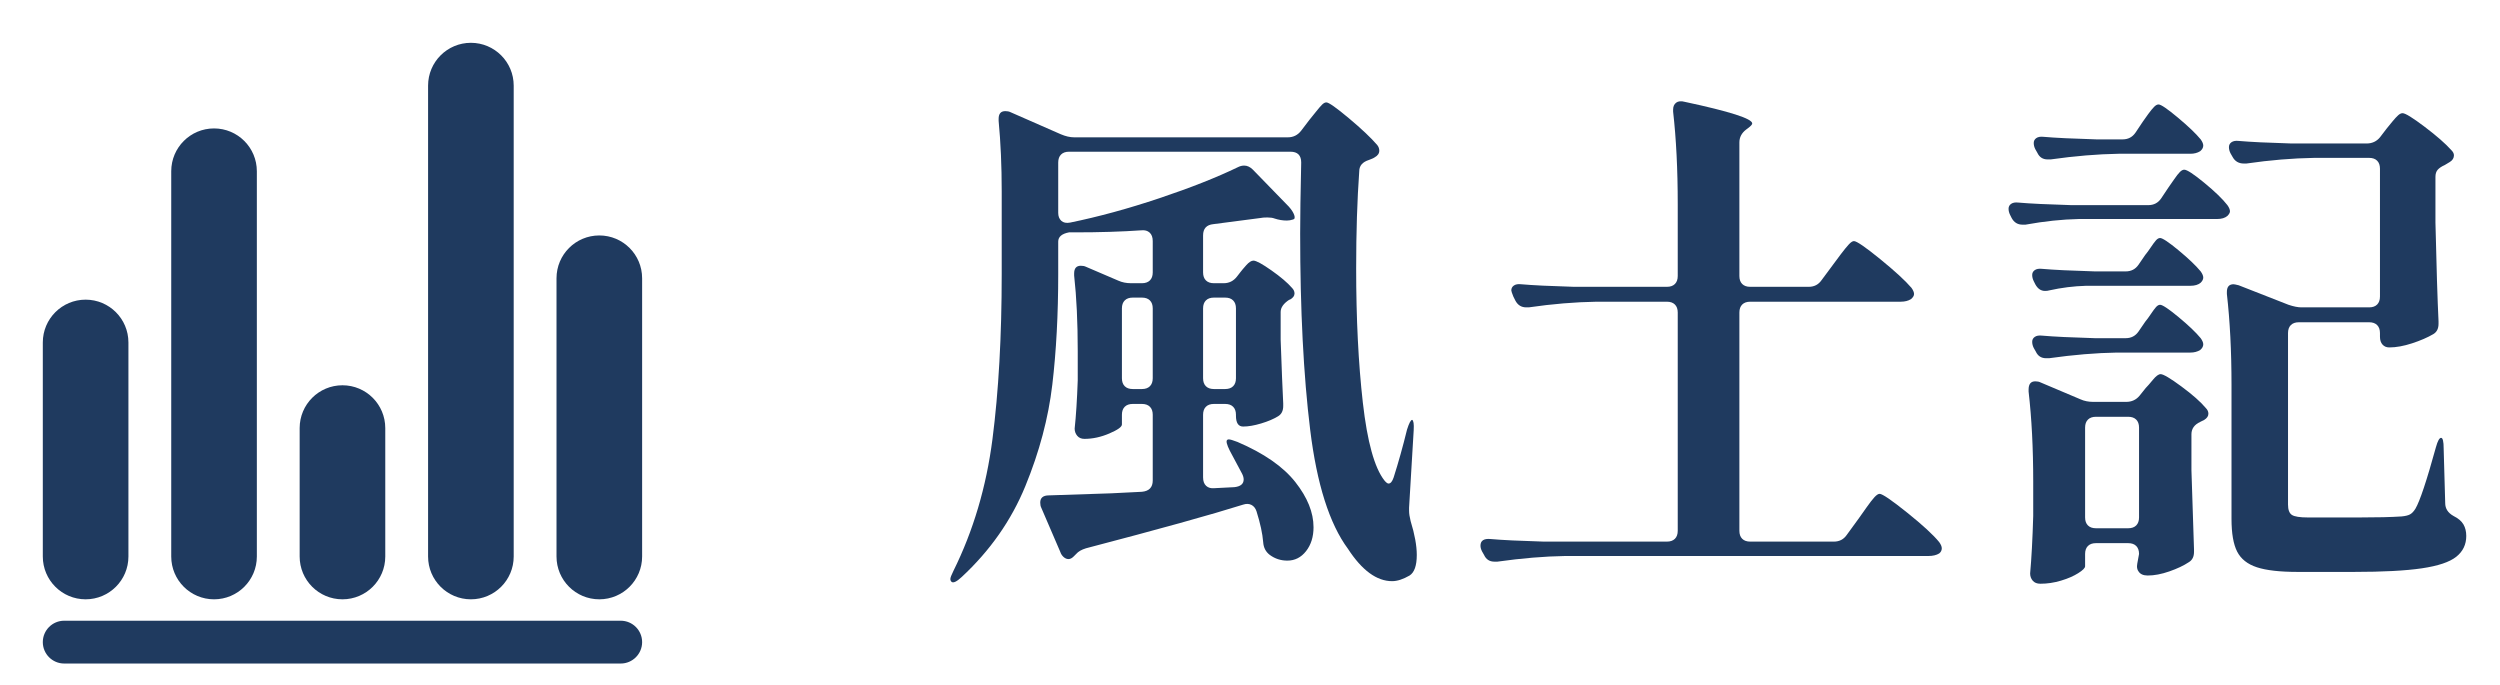
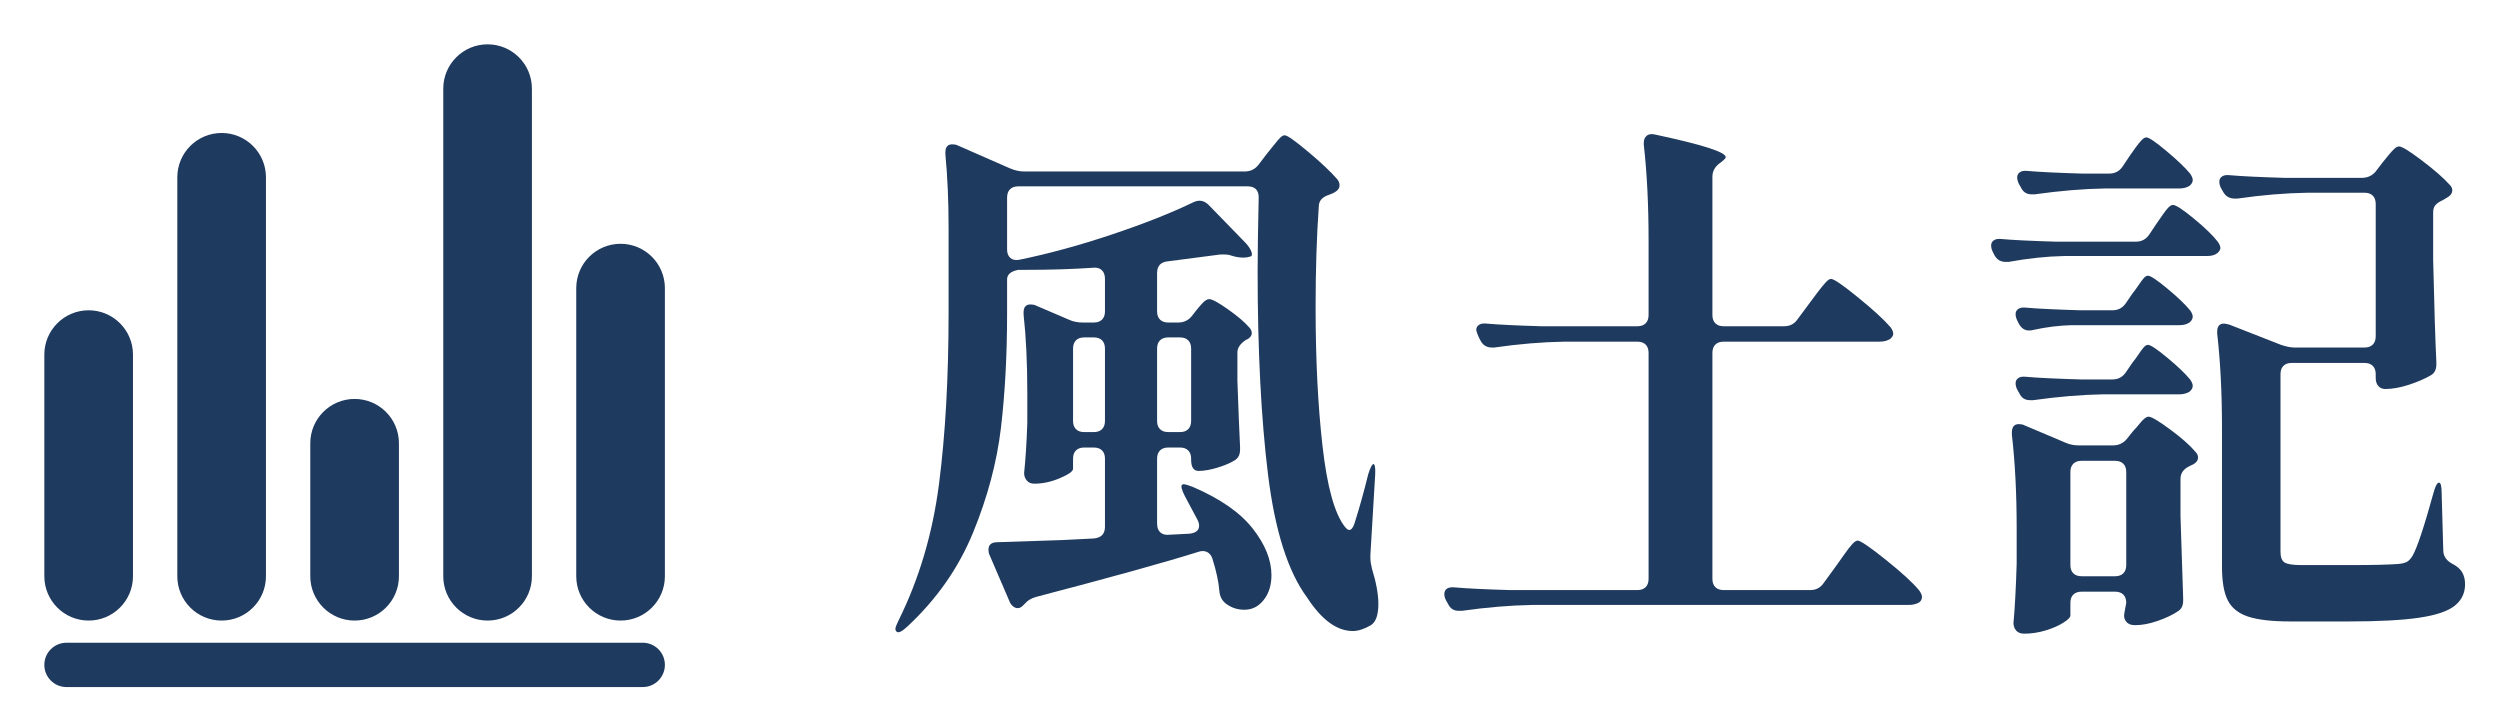
- <svg xmlns="http://www.w3.org/2000/svg" viewBox="0 0 146 40" role="img" aria-label="風土記">
+ <svg xmlns="http://www.w3.org/2000/svg" viewBox="0 0 141 40" role="img" aria-label="風土記">
  <style>
    .ink { fill: #1f3a5f; }
    @media (prefers-color-scheme: dark) { .ink { fill: #e8edf4; } }
  </style>
  <g transform="translate(0 0) scale(1.25)">
    <rect class="ink" x="2" y="14" width="4" height="14" rx="2" />
    <rect class="ink" x="8" y="6" width="4" height="22" rx="2" />
    <rect class="ink" x="14" y="18" width="4" height="10" rx="2" />
    <rect class="ink" x="20" y="2" width="4" height="26" rx="2" />
    <rect class="ink" x="26" y="11" width="4" height="17" rx="2" />
    <rect class="ink" x="2" y="29" width="28" height="2" rx="1" />
  </g>
  <g class="ink">
-     <path transform="translate(54.00 31.39) scale(0.03 -0.03)" d="M733 792 749 813Q754 819 761.5 828.5Q769 838 773.5 842.5Q778 847 782 847Q789 847 826.0 816.0Q863 785 881 764Q885 759 885 753Q885 745 876 740Q873 738 870.0 737.0Q867 736 865 735Q846 729 846 713Q840 629 840 524Q840 377 853.0 262.5Q866 148 895 111Q900 105 903 105Q909 105 913 117Q927 161 939 210Q945 229 949 229Q953 227 952 209L943 58V52Q943 44 946 32Q958 -7 958 -34Q958 -65 944 -74Q925 -85 910 -85Q865 -85 824 -22Q770 51 750.5 209.5Q731 368 731 592Q731 640 733 730Q733 751 712 751H281Q271 751 265.5 745.5Q260 740 260 730V632Q260 622 266.0 616.5Q272 611 283 613Q366 630 457.0 660.5Q548 691 610 721Q616 724 622 724Q631 724 639 716L709 644Q717 635 719.5 627.5Q722 620 717 619Q711 617 705 617Q693 617 681 621Q676 623 667 623Q658 623 654 622L562 610Q542 608 542 588V516Q542 506 547.5 500.5Q553 495 563 495H582Q598 495 608 508L615 517Q618 521 626.0 530.0Q634 539 640 539Q648 539 675.0 520.0Q702 501 715 486Q720 481 720 475Q720 468 711 463H710Q693 452 693 439V385Q696 300 698 261V256Q698 242 688 236Q675 228 655.0 222.0Q635 216 620 216Q606 216 606 237V239Q606 249 600.5 254.5Q595 260 585 260H563Q553 260 547.5 254.5Q542 249 542 239V117Q542 106 548.0 100.5Q554 95 564 96L603 98Q621 100 621 113Q621 118 618 124L594 169Q585 187 589 190Q590 191 592 191Q596 191 609 186Q686 153 721.5 108.0Q757 63 757 20Q757 -8 742.5 -26.5Q728 -45 706 -45Q687 -45 672 -34Q660 -25 659 -9Q657 16 646 51Q643 60 636.0 63.5Q629 67 620 64Q528 35 314 -21Q301 -25 295 -32Q295 -32 290 -37Q285 -42 280 -42Q275 -42 270.5 -38.0Q266 -34 264 -28L227 58Q225 62 225 68Q225 82 242 82L363 86L423 89Q444 91 444 111V239Q444 249 438.5 254.5Q433 260 423 260H405Q395 260 389.5 254.5Q384 249 384 239V220Q384 213 359.5 202.5Q335 192 311 192Q302 192 297.0 198.0Q292 204 292 212Q296 249 298 306V363Q298 447 291 510V514Q291 529 304 529Q310 529 314 527L377 500Q388 495 402 495H423Q433 495 438.5 500.5Q444 506 444 516V577Q444 588 438.0 593.5Q432 599 422 598Q365 594 292 594H281Q260 590 260 576V513Q260 395 248.5 297.5Q237 200 196.0 100.0Q155 0 72 -77Q57 -91 52 -86Q50 -84 50 -81Q50 -77 56 -65Q114 52 132.0 191.5Q150 331 150 513V674Q150 748 144 811V815Q144 830 157 830Q163 830 167 828L265 785Q279 779 291 779H707Q723 779 733 792ZM384 446V310Q384 300 389.5 294.5Q395 289 405 289H423Q433 289 438.5 294.5Q444 300 444 310V446Q444 456 438.5 461.5Q433 467 423 467H405Q395 467 389.5 461.5Q384 456 384 446ZM606 310V446Q606 456 600.5 461.5Q595 467 585 467H563Q553 467 547.5 461.5Q542 456 542 446V310Q542 300 547.5 294.5Q553 289 563 289H585Q595 289 600.5 294.5Q606 300 606 310Z" />
-     <path transform="translate(84.90 31.39) scale(0.03 -0.03)" d="M716 501 739 532Q744 539 753.5 551.5Q763 564 769.0 570.5Q775 577 779 577Q787 577 830.0 542.0Q873 507 891 486Q896 479 896 474Q896 469 890 464Q882 459 870 459H577Q567 459 561.5 453.5Q556 448 556 438V13Q556 3 561.5 -2.5Q567 -8 577 -8H740Q756 -8 765 5L789 38Q794 45 803.5 58.5Q813 72 819.0 78.5Q825 85 829 85Q837 85 882.5 48.5Q928 12 945 -9Q950 -16 950 -21Q950 -27 945 -31Q937 -36 924 -36H217Q156 -37 85 -47H79Q65 -47 59 -34L55 -27Q52 -21 52 -16Q52 -1 72 -3Q106 -6 175 -8H415Q425 -8 430.5 -2.5Q436 3 436 13V438Q436 448 430.5 453.5Q425 459 415 459H278Q215 458 146 448H141Q127 448 120 461L116 469Q112 479 112 481Q112 487 117.0 490.5Q122 494 131 493Q165 490 234 488H415Q425 488 430.5 493.5Q436 499 436 509V649Q436 750 427 829V833Q427 842 433.0 846.5Q439 851 450 848Q581 820 581 806Q581 803 573 797L569 794Q556 784 556 769V509Q556 499 561.5 493.5Q567 488 577 488H691Q707 488 716 501Z" />
-     <path transform="translate(115.80 31.39) scale(0.03 -0.03)" d="M297 788 311 809Q315 815 322.0 824.5Q329 834 333.5 838.5Q338 843 342 843Q349 843 379.5 817.5Q410 792 424 775Q429 768 429 763Q429 757 423 752Q415 747 404 747H264Q203 746 132 736H126Q112 736 106 749L102 756Q99 762 99 768Q99 774 104.0 777.5Q109 781 118 780Q152 777 221 775H272Q288 775 297 788ZM773 779 786 796Q790 801 797.0 809.5Q804 818 808.5 822.0Q813 826 817 826Q825 826 860.0 799.5Q895 773 912 754Q917 749 917 744Q917 736 909 731L899 725Q890 721 885.5 716.0Q881 711 881 702V613Q884 483 887 421V416Q887 402 877 396Q860 386 835.5 378.0Q811 370 791 370Q783 370 778.0 375.5Q773 381 773 391V398Q773 408 767.5 413.5Q762 419 752 419H615Q605 419 599.5 413.5Q594 408 594 398V64Q594 49 601.5 44.0Q609 39 633 39H732Q785 39 815 41Q826 42 831.5 45.0Q837 48 842 56Q855 78 882 176Q887 194 892 194Q897 194 897 173L900 67Q900 51 916 42Q930 35 935.5 25.5Q941 16 941 3Q941 -22 921.5 -37.5Q902 -53 854.5 -60.0Q807 -67 722 -67H613Q561 -67 533.5 -58.0Q506 -49 495.0 -27.5Q484 -6 484 36V297Q484 395 475 474V478Q475 493 488 493Q490 493 498 491L595 453Q610 448 620 448H752Q762 448 767.5 453.5Q773 459 773 469V718Q773 728 767.5 733.5Q762 739 752 739H645Q582 738 513 728H508Q493 728 486 741L482 748Q479 754 479 760Q479 766 484.0 769.5Q489 773 498 772Q532 769 601 767H747Q763 767 773 779ZM187 620Q138 619 83 609H77Q63 609 56 622L53 628Q50 634 50 640Q50 646 55.0 649.5Q60 653 69 652Q103 649 172 647H322Q338 647 347 660L361 681Q366 688 372.5 697.5Q379 707 383.5 711.5Q388 716 392 716Q400 716 431.0 690.5Q462 665 476 647Q481 640 481 635Q481 631 476 626Q469 620 456 620ZM201 490Q165 489 129 481Q126 480 121 480Q109 480 102 493L99 499Q96 505 96 511Q96 517 101.0 520.5Q106 524 115 523Q149 520 218 518H278Q294 518 303 531L316 550Q321 556 327.0 565.0Q333 574 337.0 578.5Q341 583 345 583Q352 583 381.0 559.0Q410 535 424 518Q429 511 429 506Q429 501 424 496Q417 490 404 490ZM303 401 316 420Q321 426 327.0 435.0Q333 444 337.0 448.5Q341 453 345 453Q352 453 381.0 429.0Q410 405 424 388Q429 381 429 376Q429 370 423 365Q415 360 404 360H261Q200 359 129 349H123Q109 349 103 362L99 369Q96 375 96 381Q96 387 101.0 390.5Q106 394 115 393Q149 390 218 388H278Q294 388 303 401ZM199 -32V-56Q199 -61 185.5 -69.5Q172 -78 152.0 -84.0Q132 -90 112 -90Q102 -90 97.0 -84.0Q92 -78 92 -70Q96 -26 98 42V109Q98 206 89 284V288Q89 304 102 304Q108 304 112 302L190 269Q201 264 215 264H279Q295 264 305 276L317 291Q322 296 331.0 307.0Q340 318 346 318Q354 318 386.5 294.0Q419 270 434 252Q439 247 439 241Q439 234 431 229L423 225Q406 217 406 201V131Q409 32 411 -23V-28Q411 -42 401 -48Q386 -58 363.0 -66.0Q340 -74 321 -74Q308 -74 303 -66Q300 -62 300 -56Q300 -53 302 -43L304 -32Q304 -22 298.5 -16.5Q293 -11 283 -11H220Q210 -11 204.5 -16.5Q199 -22 199 -32ZM199 214V39Q199 29 204.5 23.5Q210 18 220 18H283Q293 18 298.5 23.5Q304 29 304 39V214Q304 224 298.5 229.5Q293 235 283 235H220Q210 235 204.5 229.5Q199 224 199 214Z" />
+     <path transform="translate(49.00 33.04) scale(0.03 -0.03)" d="M733 792 749 813Q754 819 761.5 828.5Q769 838 773.5 842.5Q778 847 782 847Q789 847 826.0 816.0Q863 785 881 764Q885 759 885 753Q885 745 876 740Q873 738 870.0 737.0Q867 736 865 735Q846 729 846 713Q840 629 840 524Q840 377 853.0 262.5Q866 148 895 111Q900 105 903 105Q909 105 913 117Q927 161 939 210Q945 229 949 229Q953 227 952 209L943 58V52Q943 44 946 32Q958 -7 958 -34Q958 -65 944 -74Q925 -85 910 -85Q865 -85 824 -22Q770 51 750.5 209.5Q731 368 731 592Q731 640 733 730Q733 751 712 751H281Q271 751 265.5 745.5Q260 740 260 730V632Q260 622 266.0 616.5Q272 611 283 613Q366 630 457.0 660.5Q548 691 610 721Q616 724 622 724Q631 724 639 716L709 644Q717 635 719.5 627.5Q722 620 717 619Q711 617 705 617Q693 617 681 621Q676 623 667 623Q658 623 654 622L562 610Q542 608 542 588V516Q542 506 547.5 500.5Q553 495 563 495H582Q598 495 608 508L615 517Q618 521 626.0 530.0Q634 539 640 539Q648 539 675.0 520.0Q702 501 715 486Q720 481 720 475Q720 468 711 463H710Q693 452 693 439V385Q696 300 698 261V256Q698 242 688 236Q675 228 655.0 222.0Q635 216 620 216Q606 216 606 237V239Q606 249 600.5 254.5Q595 260 585 260H563Q553 260 547.5 254.5Q542 249 542 239V117Q542 106 548.0 100.5Q554 95 564 96L603 98Q621 100 621 113Q621 118 618 124L594 169Q585 187 589 190Q590 191 592 191Q596 191 609 186Q686 153 721.5 108.0Q757 63 757 20Q757 -8 742.5 -26.5Q728 -45 706 -45Q687 -45 672 -34Q660 -25 659 -9Q657 16 646 51Q643 60 636.0 63.5Q629 67 620 64Q528 35 314 -21Q301 -25 295 -32Q295 -32 290 -37Q285 -42 280 -42Q275 -42 270.5 -38.0Q266 -34 264 -28L227 58Q225 62 225 68Q225 82 242 82L363 86L423 89Q444 91 444 111V239Q444 249 438.5 254.5Q433 260 423 260H405Q395 260 389.5 254.5Q384 249 384 239V220Q384 213 359.5 202.5Q335 192 311 192Q302 192 297.0 198.0Q292 204 292 212Q296 249 298 306V363Q298 447 291 510V514Q291 529 304 529Q310 529 314 527L377 500Q388 495 402 495H423Q433 495 438.5 500.5Q444 506 444 516V577Q444 588 438.0 593.5Q432 599 422 598Q365 594 292 594H281Q260 590 260 576V513Q260 395 248.5 297.5Q237 200 196.0 100.0Q155 0 72 -77Q57 -91 52 -86Q50 -84 50 -81Q50 -77 56 -65Q114 52 132.0 191.5Q150 331 150 513V674Q150 748 144 811V815Q144 830 157 830Q163 830 167 828L265 785Q279 779 291 779H707Q723 779 733 792ZM384 446V310Q384 300 389.5 294.5Q395 289 405 289H423Q433 289 438.5 294.5Q444 300 444 310V446Q444 456 438.5 461.5Q433 467 423 467H405Q395 467 389.5 461.5Q384 456 384 446ZM606 310V446Q606 456 600.5 461.5Q595 467 585 467H563Q553 467 547.5 461.5Q542 456 542 446V310Q542 300 547.5 294.5Q553 289 563 289H585Q595 289 600.5 294.5Q606 300 606 310Z" />
+     <path transform="translate(79.90 33.04) scale(0.03 -0.03)" d="M716 501 739 532Q744 539 753.5 551.5Q763 564 769.0 570.5Q775 577 779 577Q787 577 830.0 542.0Q873 507 891 486Q896 479 896 474Q896 469 890 464Q882 459 870 459H577Q567 459 561.5 453.5Q556 448 556 438V13Q556 3 561.5 -2.5Q567 -8 577 -8H740Q756 -8 765 5L789 38Q794 45 803.5 58.5Q813 72 819.0 78.5Q825 85 829 85Q837 85 882.5 48.5Q928 12 945 -9Q950 -16 950 -21Q950 -27 945 -31Q937 -36 924 -36H217Q156 -37 85 -47H79Q65 -47 59 -34L55 -27Q52 -21 52 -16Q52 -1 72 -3Q106 -6 175 -8H415Q425 -8 430.5 -2.5Q436 3 436 13V438Q436 448 430.5 453.5Q425 459 415 459H278Q215 458 146 448H141Q127 448 120 461L116 469Q112 479 112 481Q112 487 117.0 490.5Q122 494 131 493Q165 490 234 488H415Q425 488 430.5 493.5Q436 499 436 509V649Q436 750 427 829V833Q427 842 433.0 846.5Q439 851 450 848Q581 820 581 806Q581 803 573 797L569 794Q556 784 556 769V509Q556 499 561.5 493.5Q567 488 577 488H691Q707 488 716 501Z" />
+     <path transform="translate(110.80 33.04) scale(0.03 -0.03)" d="M297 788 311 809Q315 815 322.0 824.5Q329 834 333.5 838.5Q338 843 342 843Q349 843 379.5 817.5Q410 792 424 775Q429 768 429 763Q429 757 423 752Q415 747 404 747H264Q203 746 132 736H126Q112 736 106 749L102 756Q99 762 99 768Q99 774 104.0 777.5Q109 781 118 780Q152 777 221 775H272Q288 775 297 788ZM773 779 786 796Q790 801 797.0 809.5Q804 818 808.5 822.0Q813 826 817 826Q825 826 860.0 799.5Q895 773 912 754Q917 749 917 744Q917 736 909 731L899 725Q890 721 885.5 716.0Q881 711 881 702V613Q884 483 887 421V416Q887 402 877 396Q860 386 835.5 378.0Q811 370 791 370Q783 370 778.0 375.5Q773 381 773 391V398Q773 408 767.5 413.5Q762 419 752 419H615Q605 419 599.5 413.5Q594 408 594 398V64Q594 49 601.5 44.0Q609 39 633 39H732Q785 39 815 41Q826 42 831.5 45.0Q837 48 842 56Q855 78 882 176Q887 194 892 194Q897 194 897 173L900 67Q900 51 916 42Q930 35 935.5 25.5Q941 16 941 3Q941 -22 921.5 -37.5Q902 -53 854.5 -60.0Q807 -67 722 -67H613Q561 -67 533.5 -58.0Q506 -49 495.0 -27.5Q484 -6 484 36V297Q484 395 475 474V478Q475 493 488 493Q490 493 498 491L595 453Q610 448 620 448H752Q762 448 767.5 453.5Q773 459 773 469V718Q773 728 767.5 733.5Q762 739 752 739H645Q582 738 513 728H508Q493 728 486 741L482 748Q479 754 479 760Q479 766 484.0 769.5Q489 773 498 772Q532 769 601 767H747Q763 767 773 779ZM187 620Q138 619 83 609H77Q63 609 56 622L53 628Q50 634 50 640Q50 646 55.0 649.5Q60 653 69 652Q103 649 172 647H322Q338 647 347 660L361 681Q366 688 372.5 697.5Q379 707 383.5 711.5Q388 716 392 716Q400 716 431.0 690.5Q462 665 476 647Q481 640 481 635Q481 631 476 626Q469 620 456 620ZM201 490Q165 489 129 481Q126 480 121 480Q109 480 102 493L99 499Q96 505 96 511Q96 517 101.0 520.5Q106 524 115 523Q149 520 218 518H278Q294 518 303 531L316 550Q321 556 327.0 565.0Q333 574 337.0 578.5Q341 583 345 583Q352 583 381.0 559.0Q410 535 424 518Q429 511 429 506Q429 501 424 496Q417 490 404 490ZM303 401 316 420Q321 426 327.0 435.0Q333 444 337.0 448.5Q341 453 345 453Q352 453 381.0 429.0Q410 405 424 388Q429 381 429 376Q429 370 423 365Q415 360 404 360H261Q200 359 129 349H123Q109 349 103 362L99 369Q96 375 96 381Q96 387 101.0 390.5Q106 394 115 393Q149 390 218 388H278Q294 388 303 401ZM199 -32V-56Q199 -61 185.5 -69.5Q172 -78 152.0 -84.0Q132 -90 112 -90Q102 -90 97.0 -84.0Q92 -78 92 -70Q96 -26 98 42V109Q98 206 89 284V288Q89 304 102 304Q108 304 112 302L190 269Q201 264 215 264H279Q295 264 305 276L317 291Q322 296 331.0 307.0Q340 318 346 318Q354 318 386.5 294.0Q419 270 434 252Q439 247 439 241Q439 234 431 229L423 225Q406 217 406 201V131Q409 32 411 -23V-28Q411 -42 401 -48Q386 -58 363.0 -66.0Q340 -74 321 -74Q308 -74 303 -66Q300 -62 300 -56Q300 -53 302 -43L304 -32Q304 -22 298.5 -16.5Q293 -11 283 -11H220Q210 -11 204.5 -16.5Q199 -22 199 -32ZM199 214V39Q199 29 204.5 23.5Q210 18 220 18H283Q293 18 298.5 23.5Q304 29 304 39V214Q304 224 298.5 229.5Q293 235 283 235H220Q210 235 204.5 229.5Q199 224 199 214Z" />
  </g>
</svg>
